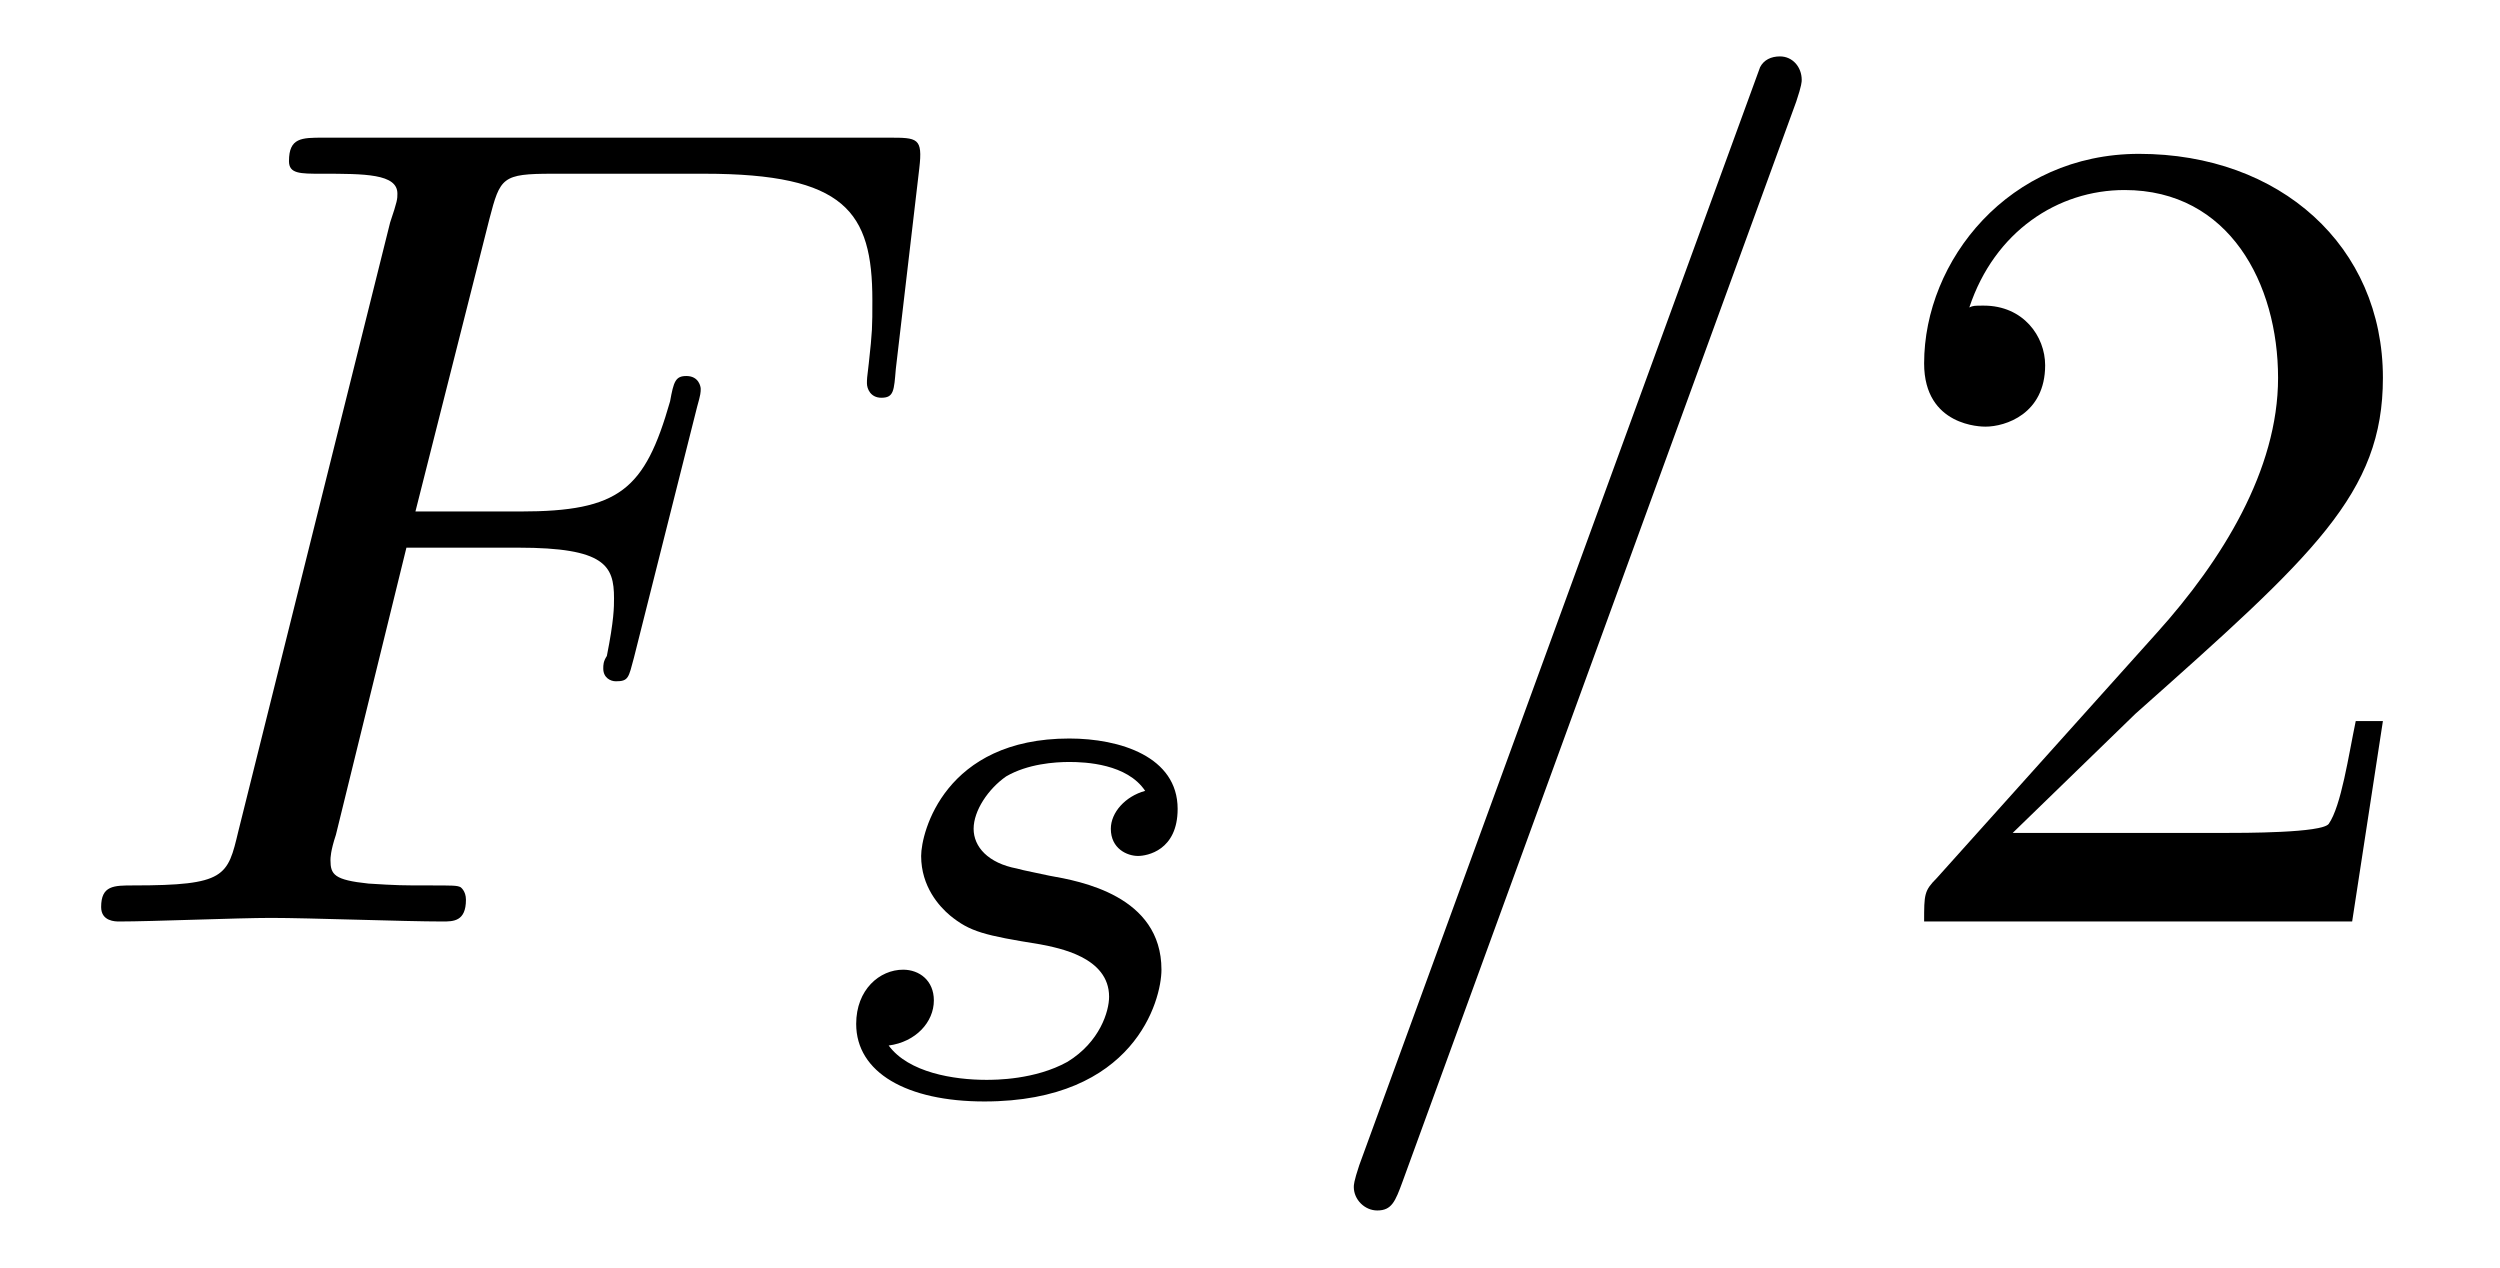
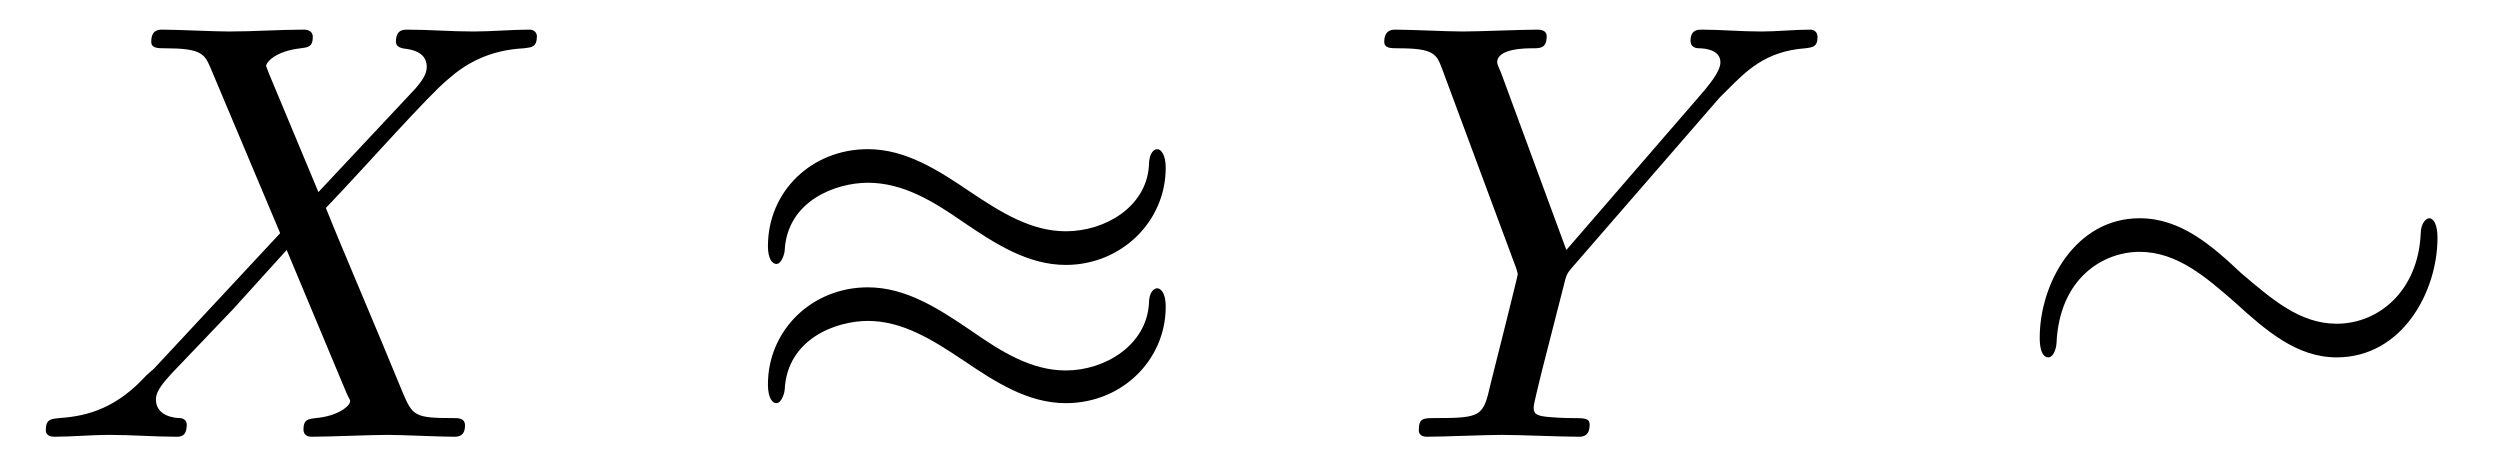
- <svg xmlns="http://www.w3.org/2000/svg" xmlns:xlink="http://www.w3.org/1999/xlink" viewBox="0 0 21.628 10.963">
+ <svg xmlns="http://www.w3.org/2000/svg" xmlns:xlink="http://www.w3.org/1999/xlink" viewBox="0 0 41.833 7.808">
  <defs>
    <g>
      <g id="glyph-0-0">
-         <path d="M 3.016 -3.234 L 3.984 -3.234 C 4.734 -3.234 4.812 -3.078 4.812 -2.797 C 4.812 -2.719 4.812 -2.609 4.75 -2.297 C 4.719 -2.25 4.719 -2.219 4.719 -2.188 C 4.719 -2.109 4.781 -2.078 4.828 -2.078 C 4.938 -2.078 4.938 -2.109 4.984 -2.281 L 5.531 -4.453 C 5.562 -4.562 5.562 -4.578 5.562 -4.609 C 5.562 -4.625 5.547 -4.719 5.438 -4.719 C 5.344 -4.719 5.328 -4.672 5.297 -4.5 C 5.078 -3.734 4.859 -3.547 4 -3.547 L 3.094 -3.547 L 3.734 -6.078 C 3.828 -6.438 3.844 -6.469 4.281 -6.469 L 5.594 -6.469 C 6.812 -6.469 7.047 -6.141 7.047 -5.375 C 7.047 -5.141 7.047 -5.109 7.016 -4.828 C 7 -4.703 7 -4.688 7 -4.656 C 7 -4.609 7.031 -4.531 7.125 -4.531 C 7.234 -4.531 7.234 -4.594 7.25 -4.781 L 7.453 -6.516 C 7.484 -6.781 7.438 -6.781 7.188 -6.781 L 2.297 -6.781 C 2.109 -6.781 2 -6.781 2 -6.578 C 2 -6.469 2.094 -6.469 2.281 -6.469 C 2.656 -6.469 2.938 -6.469 2.938 -6.297 C 2.938 -6.25 2.938 -6.234 2.875 -6.047 L 1.562 -0.781 C 1.469 -0.391 1.453 -0.312 0.656 -0.312 C 0.484 -0.312 0.375 -0.312 0.375 -0.125 C 0.375 0 0.5 0 0.531 0 C 0.812 0 1.562 -0.031 1.844 -0.031 C 2.172 -0.031 3 0 3.328 0 C 3.422 0 3.531 0 3.531 -0.188 C 3.531 -0.266 3.484 -0.297 3.484 -0.297 C 3.453 -0.312 3.422 -0.312 3.203 -0.312 C 2.984 -0.312 2.938 -0.312 2.688 -0.328 C 2.391 -0.359 2.359 -0.406 2.359 -0.531 C 2.359 -0.547 2.359 -0.609 2.406 -0.75 Z M 3.016 -3.234 " />
+         <path d="M 4.828 -4.094 L 4 -6.078 C 3.969 -6.156 3.953 -6.203 3.953 -6.203 C 3.953 -6.266 4.109 -6.453 4.531 -6.5 C 4.641 -6.516 4.734 -6.516 4.734 -6.688 C 4.734 -6.812 4.609 -6.812 4.578 -6.812 C 4.172 -6.812 3.75 -6.781 3.328 -6.781 C 3.078 -6.781 2.469 -6.812 2.219 -6.812 C 2.156 -6.812 2.031 -6.812 2.031 -6.609 C 2.031 -6.5 2.141 -6.5 2.266 -6.5 C 2.859 -6.5 2.922 -6.406 3.016 -6.188 L 4.188 -3.406 L 2.078 -1.141 L 1.953 -1.031 C 1.469 -0.5 1 -0.344 0.484 -0.312 C 0.359 -0.297 0.266 -0.297 0.266 -0.109 C 0.266 -0.094 0.266 0 0.406 0 C 0.703 0 1.031 -0.031 1.328 -0.031 C 1.703 -0.031 2.094 0 2.453 0 C 2.516 0 2.625 0 2.625 -0.203 C 2.625 -0.297 2.531 -0.312 2.516 -0.312 C 2.422 -0.312 2.109 -0.344 2.109 -0.625 C 2.109 -0.781 2.266 -0.938 2.375 -1.062 L 3.406 -2.141 L 4.297 -3.125 L 5.297 -0.734 C 5.344 -0.625 5.359 -0.625 5.359 -0.594 C 5.359 -0.516 5.156 -0.344 4.781 -0.312 C 4.672 -0.297 4.578 -0.297 4.578 -0.125 C 4.578 0 4.688 0 4.719 0 C 5 0 5.703 -0.031 5.984 -0.031 C 6.234 -0.031 6.844 0 7.094 0 C 7.156 0 7.281 0 7.281 -0.188 C 7.281 -0.312 7.172 -0.312 7.094 -0.312 C 6.438 -0.312 6.406 -0.344 6.234 -0.75 C 5.859 -1.672 5.188 -3.234 4.953 -3.828 C 5.625 -4.531 6.672 -5.719 7 -5.984 C 7.281 -6.234 7.672 -6.469 8.266 -6.5 C 8.391 -6.516 8.484 -6.516 8.484 -6.703 C 8.484 -6.703 8.484 -6.812 8.359 -6.812 C 8.062 -6.812 7.719 -6.781 7.422 -6.781 C 7.047 -6.781 6.672 -6.812 6.312 -6.812 C 6.25 -6.812 6.125 -6.812 6.125 -6.609 C 6.125 -6.547 6.172 -6.516 6.234 -6.5 C 6.328 -6.484 6.641 -6.469 6.641 -6.188 C 6.641 -6.047 6.531 -5.922 6.453 -5.828 Z M 4.828 -4.094 " />
      </g>
      <g id="glyph-0-1">
-         <path d="M 4.375 -7.094 C 4.422 -7.234 4.422 -7.266 4.422 -7.281 C 4.422 -7.391 4.344 -7.484 4.234 -7.484 C 4.156 -7.484 4.094 -7.453 4.062 -7.391 L 0.594 2.109 C 0.547 2.25 0.547 2.281 0.547 2.297 C 0.547 2.406 0.641 2.5 0.75 2.5 C 0.875 2.5 0.906 2.422 0.969 2.25 Z M 4.375 -7.094 " />
+         <path d="M 5.953 -5.672 L 6.094 -5.812 C 6.391 -6.109 6.719 -6.453 7.391 -6.5 C 7.5 -6.516 7.594 -6.516 7.594 -6.688 C 7.594 -6.766 7.547 -6.812 7.469 -6.812 C 7.203 -6.812 6.922 -6.781 6.656 -6.781 C 6.312 -6.781 5.969 -6.812 5.656 -6.812 C 5.594 -6.812 5.469 -6.812 5.469 -6.625 C 5.469 -6.516 5.562 -6.5 5.609 -6.5 C 5.688 -6.5 5.969 -6.484 5.969 -6.266 C 5.969 -6.094 5.734 -5.844 5.703 -5.797 L 3.391 -3.125 L 2.297 -6.094 C 2.234 -6.234 2.234 -6.25 2.234 -6.266 C 2.234 -6.5 2.719 -6.5 2.828 -6.5 C 2.953 -6.5 3.062 -6.5 3.062 -6.703 C 3.062 -6.812 2.938 -6.812 2.906 -6.812 C 2.625 -6.812 1.938 -6.781 1.656 -6.781 C 1.406 -6.781 0.781 -6.812 0.531 -6.812 C 0.484 -6.812 0.344 -6.812 0.344 -6.609 C 0.344 -6.5 0.453 -6.5 0.578 -6.5 C 1.172 -6.5 1.219 -6.406 1.312 -6.156 L 2.531 -2.875 C 2.547 -2.844 2.578 -2.734 2.578 -2.719 C 2.578 -2.688 2.172 -1.078 2.125 -0.891 C 2 -0.344 1.984 -0.312 1.188 -0.312 C 1 -0.312 0.922 -0.312 0.922 -0.109 C 0.922 0 1.031 0 1.062 0 C 1.328 0 2.031 -0.031 2.312 -0.031 C 2.594 -0.031 3.312 0 3.594 0 C 3.656 0 3.781 0 3.781 -0.203 C 3.781 -0.312 3.688 -0.312 3.5 -0.312 C 3.484 -0.312 3.297 -0.312 3.125 -0.328 C 2.906 -0.344 2.844 -0.375 2.844 -0.484 C 2.844 -0.562 2.938 -0.906 2.984 -1.109 L 3.344 -2.516 C 3.391 -2.719 3.406 -2.734 3.484 -2.828 Z M 5.953 -5.672 " />
      </g>
      <g id="glyph-1-0">
-         <path d="M 3 -2.625 C 2.828 -2.578 2.703 -2.438 2.703 -2.297 C 2.703 -2.125 2.844 -2.062 2.938 -2.062 C 3.016 -2.062 3.281 -2.109 3.281 -2.469 C 3.281 -2.922 2.781 -3.078 2.344 -3.078 C 1.266 -3.078 1.062 -2.266 1.062 -2.062 C 1.062 -1.797 1.219 -1.625 1.312 -1.547 C 1.484 -1.406 1.609 -1.375 2.094 -1.297 C 2.25 -1.266 2.688 -1.188 2.688 -0.844 C 2.688 -0.719 2.609 -0.453 2.328 -0.281 C 2.047 -0.125 1.703 -0.125 1.625 -0.125 C 1.344 -0.125 0.953 -0.188 0.781 -0.422 C 1.016 -0.453 1.172 -0.625 1.172 -0.812 C 1.172 -0.984 1.047 -1.078 0.906 -1.078 C 0.703 -1.078 0.5 -0.906 0.5 -0.609 C 0.5 -0.188 0.938 0.062 1.609 0.062 C 2.906 0.062 3.141 -0.812 3.141 -1.078 C 3.141 -1.719 2.438 -1.844 2.172 -1.891 C 2.109 -1.906 1.938 -1.938 1.891 -1.953 C 1.641 -2 1.516 -2.141 1.516 -2.297 C 1.516 -2.453 1.641 -2.641 1.797 -2.75 C 1.984 -2.859 2.219 -2.875 2.344 -2.875 C 2.484 -2.875 2.844 -2.859 3 -2.625 Z M 3 -2.625 " />
+         <path d="M 7.203 -4.5 C 7.203 -4.719 7.125 -4.812 7.062 -4.812 C 7.016 -4.812 6.922 -4.766 6.922 -4.531 C 6.875 -3.844 6.188 -3.438 5.531 -3.438 C 4.953 -3.438 4.453 -3.75 3.938 -4.094 C 3.406 -4.453 2.859 -4.812 2.219 -4.812 C 1.281 -4.812 0.547 -4.109 0.547 -3.188 C 0.547 -2.969 0.625 -2.891 0.688 -2.891 C 0.781 -2.891 0.828 -3.078 0.828 -3.125 C 0.875 -3.953 1.688 -4.25 2.219 -4.25 C 2.797 -4.25 3.297 -3.953 3.812 -3.594 C 4.344 -3.234 4.891 -2.875 5.531 -2.875 C 6.453 -2.875 7.203 -3.594 7.203 -4.5 Z M 7.203 -2.172 C 7.203 -2.469 7.078 -2.484 7.062 -2.484 C 7.016 -2.484 6.922 -2.438 6.922 -2.219 C 6.875 -1.531 6.188 -1.109 5.531 -1.109 C 4.953 -1.109 4.453 -1.422 3.938 -1.781 C 3.406 -2.141 2.859 -2.5 2.219 -2.5 C 1.281 -2.5 0.547 -1.781 0.547 -0.875 C 0.547 -0.641 0.625 -0.562 0.688 -0.562 C 0.781 -0.562 0.828 -0.75 0.828 -0.797 C 0.875 -1.641 1.688 -1.938 2.219 -1.938 C 2.797 -1.938 3.297 -1.625 3.812 -1.281 C 4.344 -0.922 4.891 -0.562 5.531 -0.562 C 6.484 -0.562 7.203 -1.297 7.203 -2.172 Z M 7.203 -2.172 " />
      </g>
-       <g id="glyph-2-0">
-         <path d="M 1.266 -0.766 L 2.328 -1.797 C 3.875 -3.172 4.469 -3.703 4.469 -4.703 C 4.469 -5.844 3.578 -6.641 2.359 -6.641 C 1.234 -6.641 0.5 -5.719 0.5 -4.828 C 0.5 -4.281 1 -4.281 1.031 -4.281 C 1.203 -4.281 1.547 -4.391 1.547 -4.812 C 1.547 -5.062 1.359 -5.328 1.016 -5.328 C 0.938 -5.328 0.922 -5.328 0.891 -5.312 C 1.109 -5.969 1.656 -6.328 2.234 -6.328 C 3.141 -6.328 3.562 -5.516 3.562 -4.703 C 3.562 -3.906 3.078 -3.125 2.516 -2.5 L 0.609 -0.375 C 0.5 -0.266 0.5 -0.234 0.5 0 L 4.203 0 L 4.469 -1.734 L 4.234 -1.734 C 4.172 -1.438 4.109 -1 4 -0.844 C 3.938 -0.766 3.281 -0.766 3.062 -0.766 Z M 1.266 -0.766 " />
+       <g id="glyph-1-1">
+         <path d="M 7.203 -3.328 C 7.203 -3.547 7.141 -3.656 7.062 -3.656 C 7.016 -3.656 6.922 -3.578 6.922 -3.391 C 6.875 -2.438 6.219 -1.891 5.516 -1.891 C 4.891 -1.891 4.422 -2.312 3.922 -2.734 C 3.422 -3.203 2.906 -3.656 2.219 -3.656 C 1.141 -3.656 0.547 -2.562 0.547 -1.656 C 0.547 -1.328 0.672 -1.328 0.688 -1.328 C 0.797 -1.328 0.828 -1.531 0.828 -1.562 C 0.875 -2.656 1.609 -3.094 2.219 -3.094 C 2.844 -3.094 3.328 -2.672 3.812 -2.25 C 4.328 -1.781 4.844 -1.328 5.516 -1.328 C 6.609 -1.328 7.203 -2.422 7.203 -3.328 Z M 7.203 -3.328 " />
      </g>
    </g>
    <clipPath id="clip-0">
-       <path clip-rule="nonzero" d="M 11 0 L 16 0 L 16 10.965 L 11 10.965 Z M 11 0 " />
+       <path clip-rule="nonzero" d="M 0 0 L 9 0 L 9 7.809 L 0 7.809 Z M 0 0 " />
+     </clipPath>
+     <clipPath id="clip-1">
+       <path clip-rule="nonzero" d="M 23 0 L 31 0 L 31 7.809 L 23 7.809 Z M 23 0 " />
    </clipPath>
  </defs>
-   <g fill="rgb(0%, 0%, 0%)" fill-opacity="1">
-     <use xlink:href="#glyph-0-0" x="0.5" y="7.972" />
-   </g>
-   <g fill="rgb(0%, 0%, 0%)" fill-opacity="1">
-     <use xlink:href="#glyph-1-0" x="6.907" y="9.467" />
-   </g>
  <g clip-path="url(#clip-0)">
    <g fill="rgb(0%, 0%, 0%)" fill-opacity="1">
-       <use xlink:href="#glyph-0-1" x="11.165" y="7.972" />
+       <use xlink:href="#glyph-0-0" x="0.5" y="7.308" />
    </g>
  </g>
  <g fill="rgb(0%, 0%, 0%)" fill-opacity="1">
-     <use xlink:href="#glyph-2-0" x="16.146" y="7.972" />
+     <use xlink:href="#glyph-1-0" x="12.303" y="7.308" />
+   </g>
+   <g clip-path="url(#clip-1)">
+     <g fill="rgb(0%, 0%, 0%)" fill-opacity="1">
+       <use xlink:href="#glyph-0-1" x="22.819" y="7.308" />
+     </g>
+   </g>
+   <g fill="rgb(0%, 0%, 0%)" fill-opacity="1">
+     <use xlink:href="#glyph-1-1" x="33.584" y="7.308" />
  </g>
</svg>
